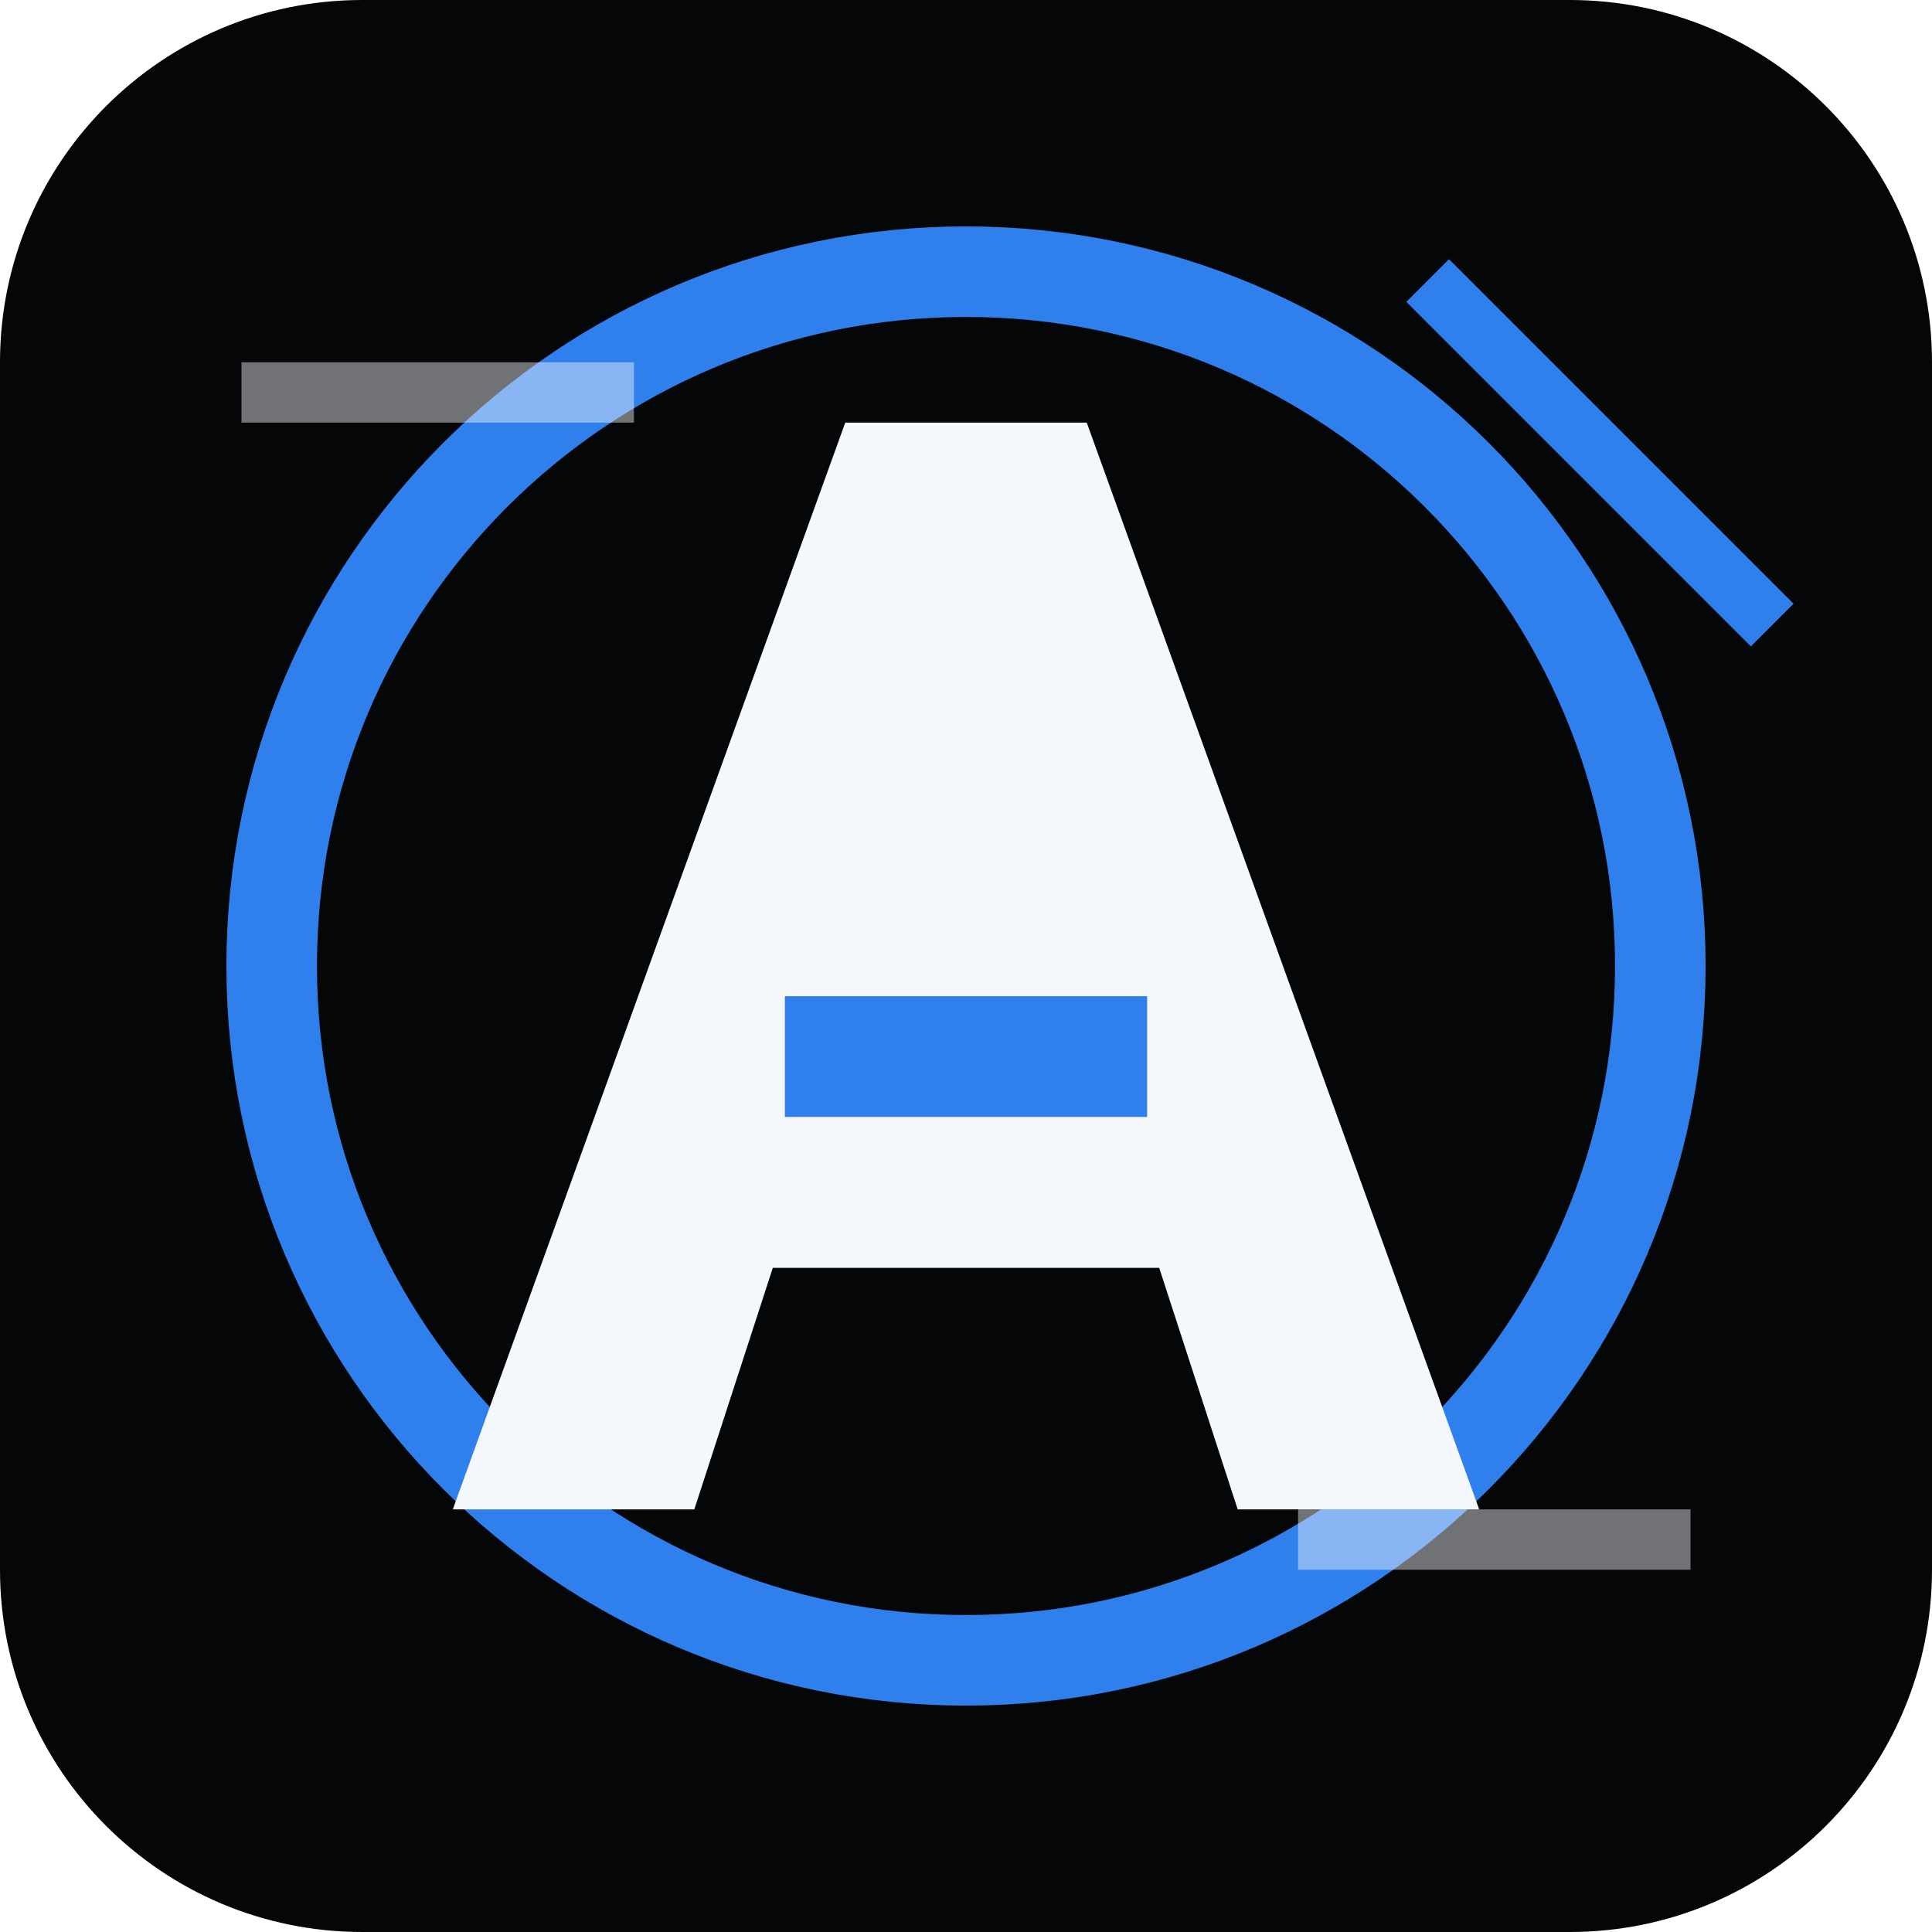
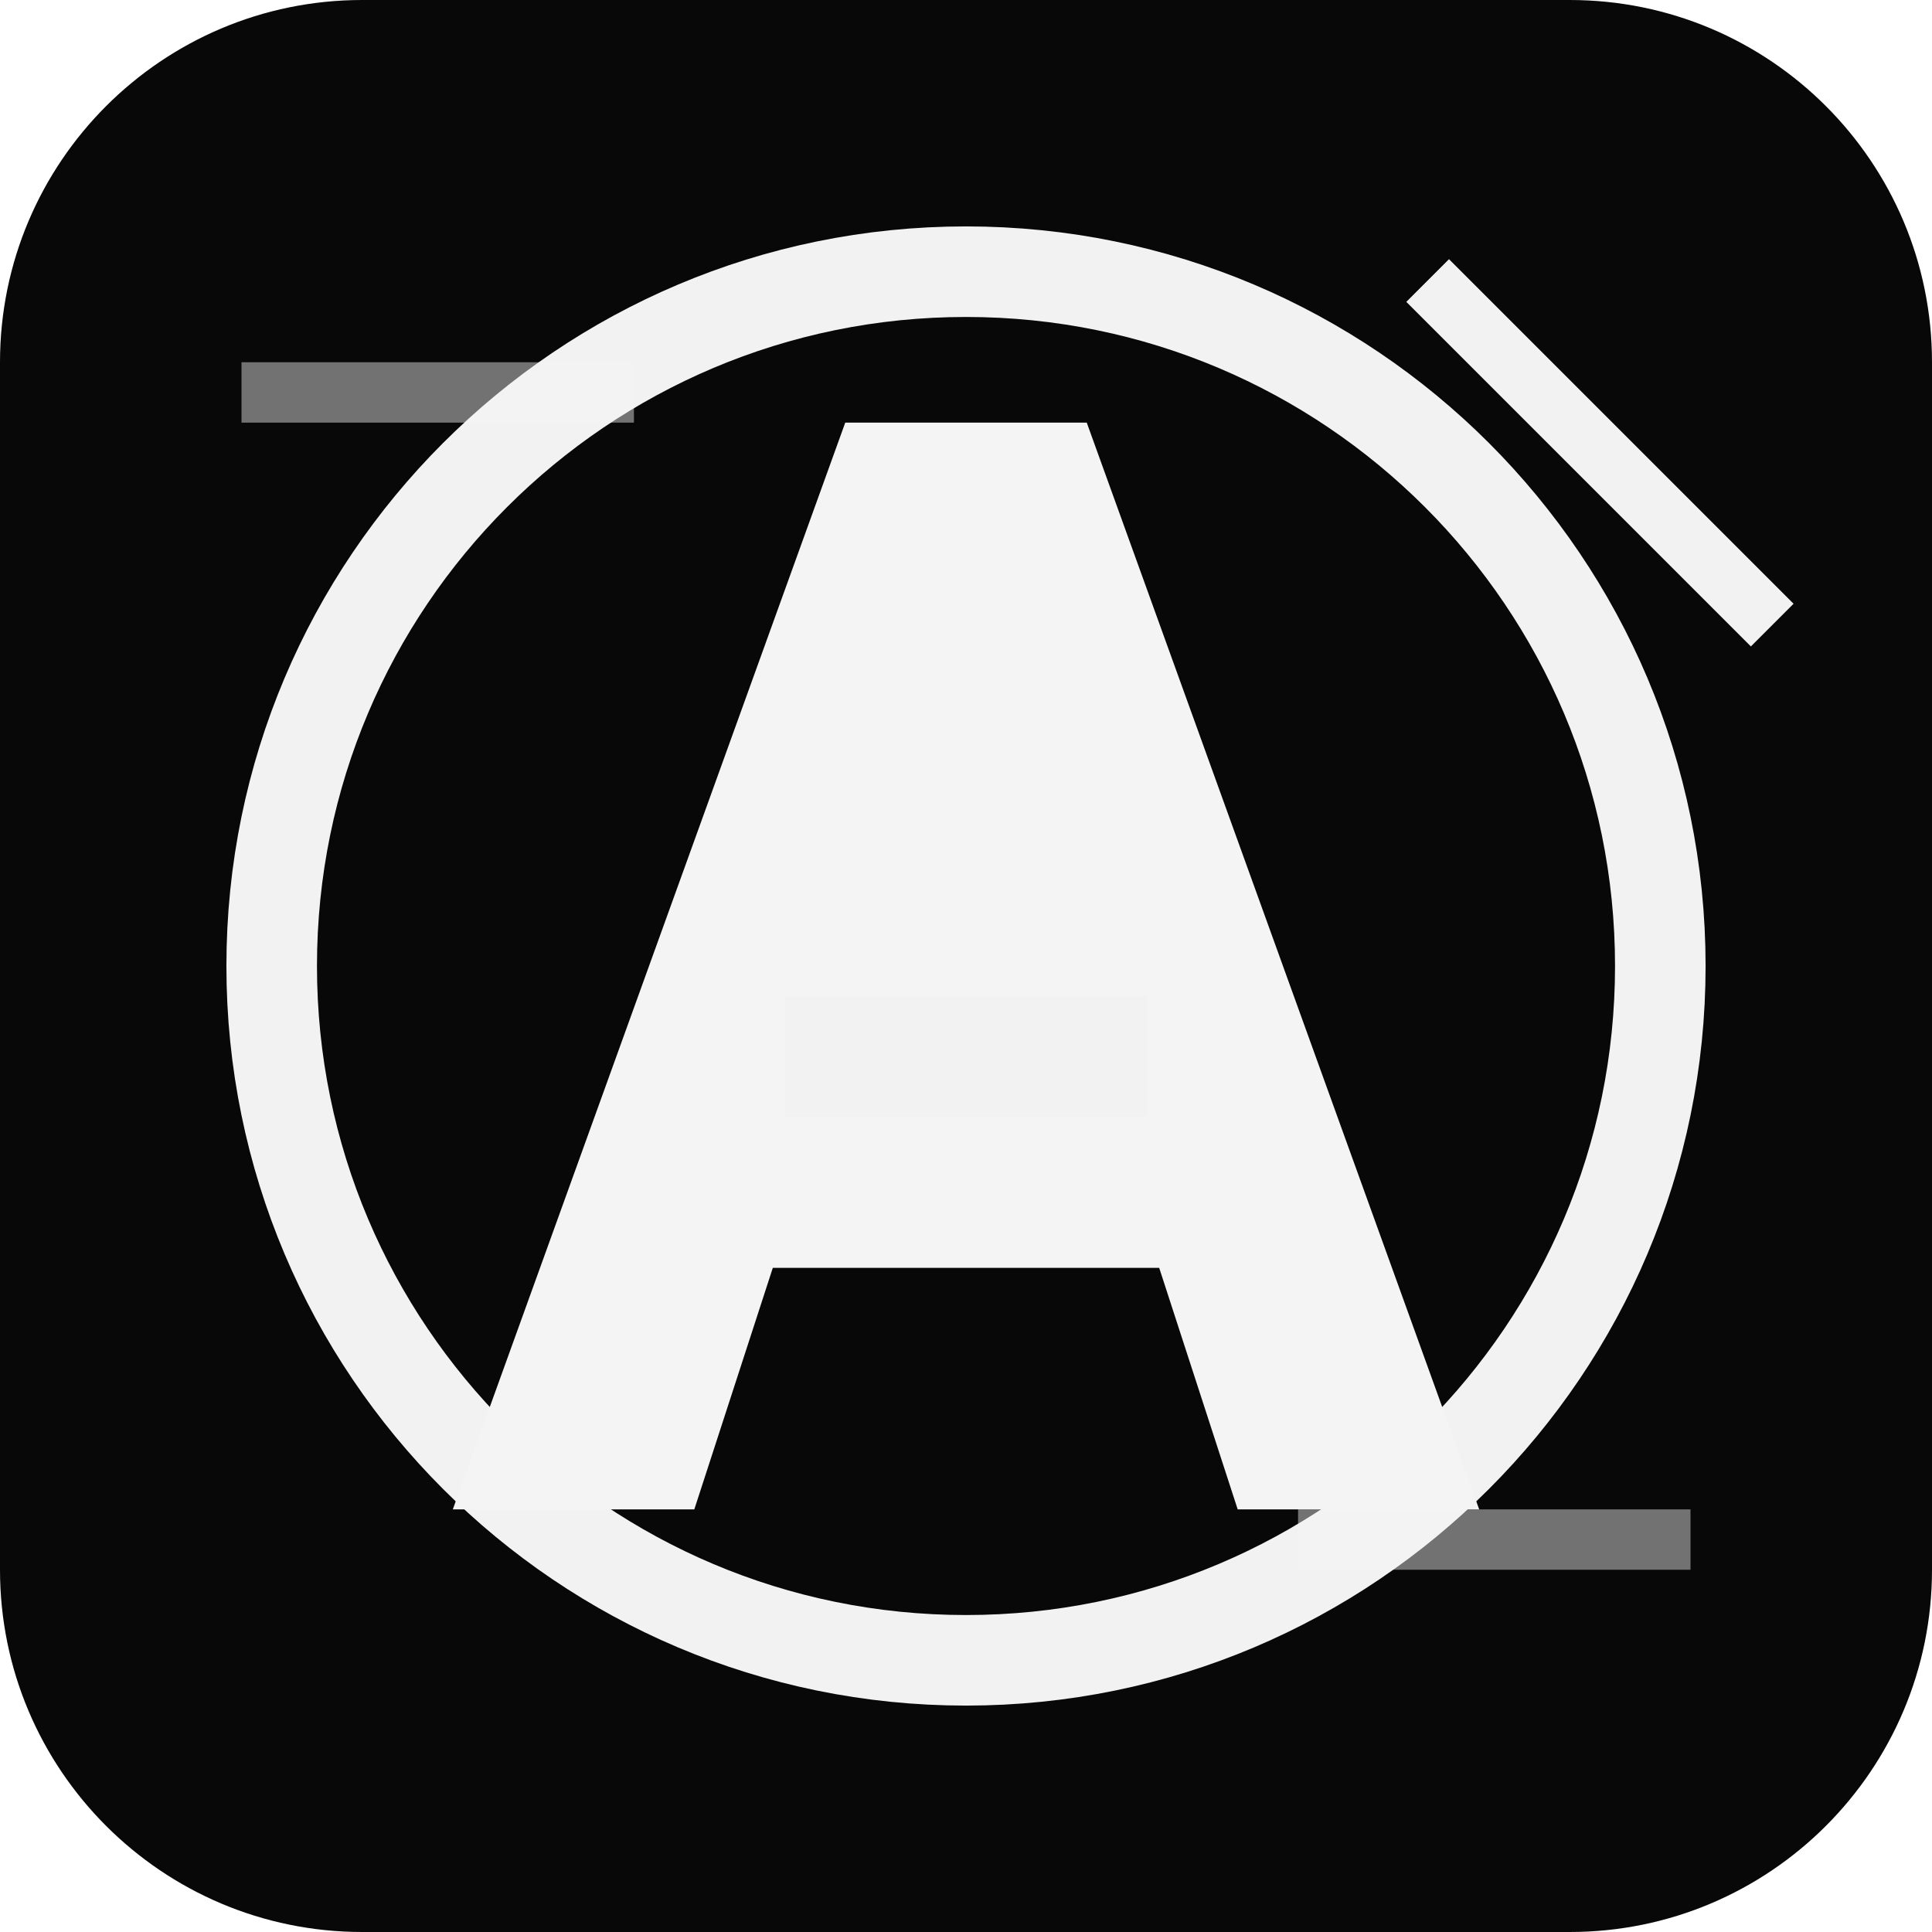
<svg xmlns="http://www.w3.org/2000/svg" viewBox="0 0 64 64" role="img" aria-label="Amorend">
-   <rect width="64" height="64" rx="12" fill="#050608" />
-   <circle cx="32" cy="32" r="23" fill="none" stroke="#2f80ed" stroke-width="3" />
-   <path d="M15 50 28 14h8l13 36h-8l-2.6-8H25.6L23 50h-8Z" fill="#f4f7fb" />
-   <path d="M28 35h8" stroke="#2f80ed" stroke-width="4" stroke-linecap="square" />
-   <path d="M8 13h13M43 51h13" stroke="#f4f7fb" stroke-opacity=".45" stroke-width="2" />
-   <path d="M48 10 58 20" stroke="#2f80ed" stroke-width="2" stroke-linecap="square" />
+   <rect width="64" height="64" rx="12" fill="#080808" />
+   <circle cx="32" cy="32" r="23" fill="none" stroke="#f2f2f2" stroke-width="3" />
+   <path d="M15 50 28 14h8l13 36h-8l-2.6-8H25.6L23 50h-8Z" fill="#f4f4f4" />
+   <path d="M28 35h8" stroke="#f2f2f2" stroke-width="4" stroke-linecap="square" />
+   <path d="M8 13h13M43 51h13" stroke="#f4f4f4" stroke-opacity=".45" stroke-width="2" />
+   <path d="M48 10 58 20" stroke="#f2f2f2" stroke-width="2" stroke-linecap="square" />
</svg>
